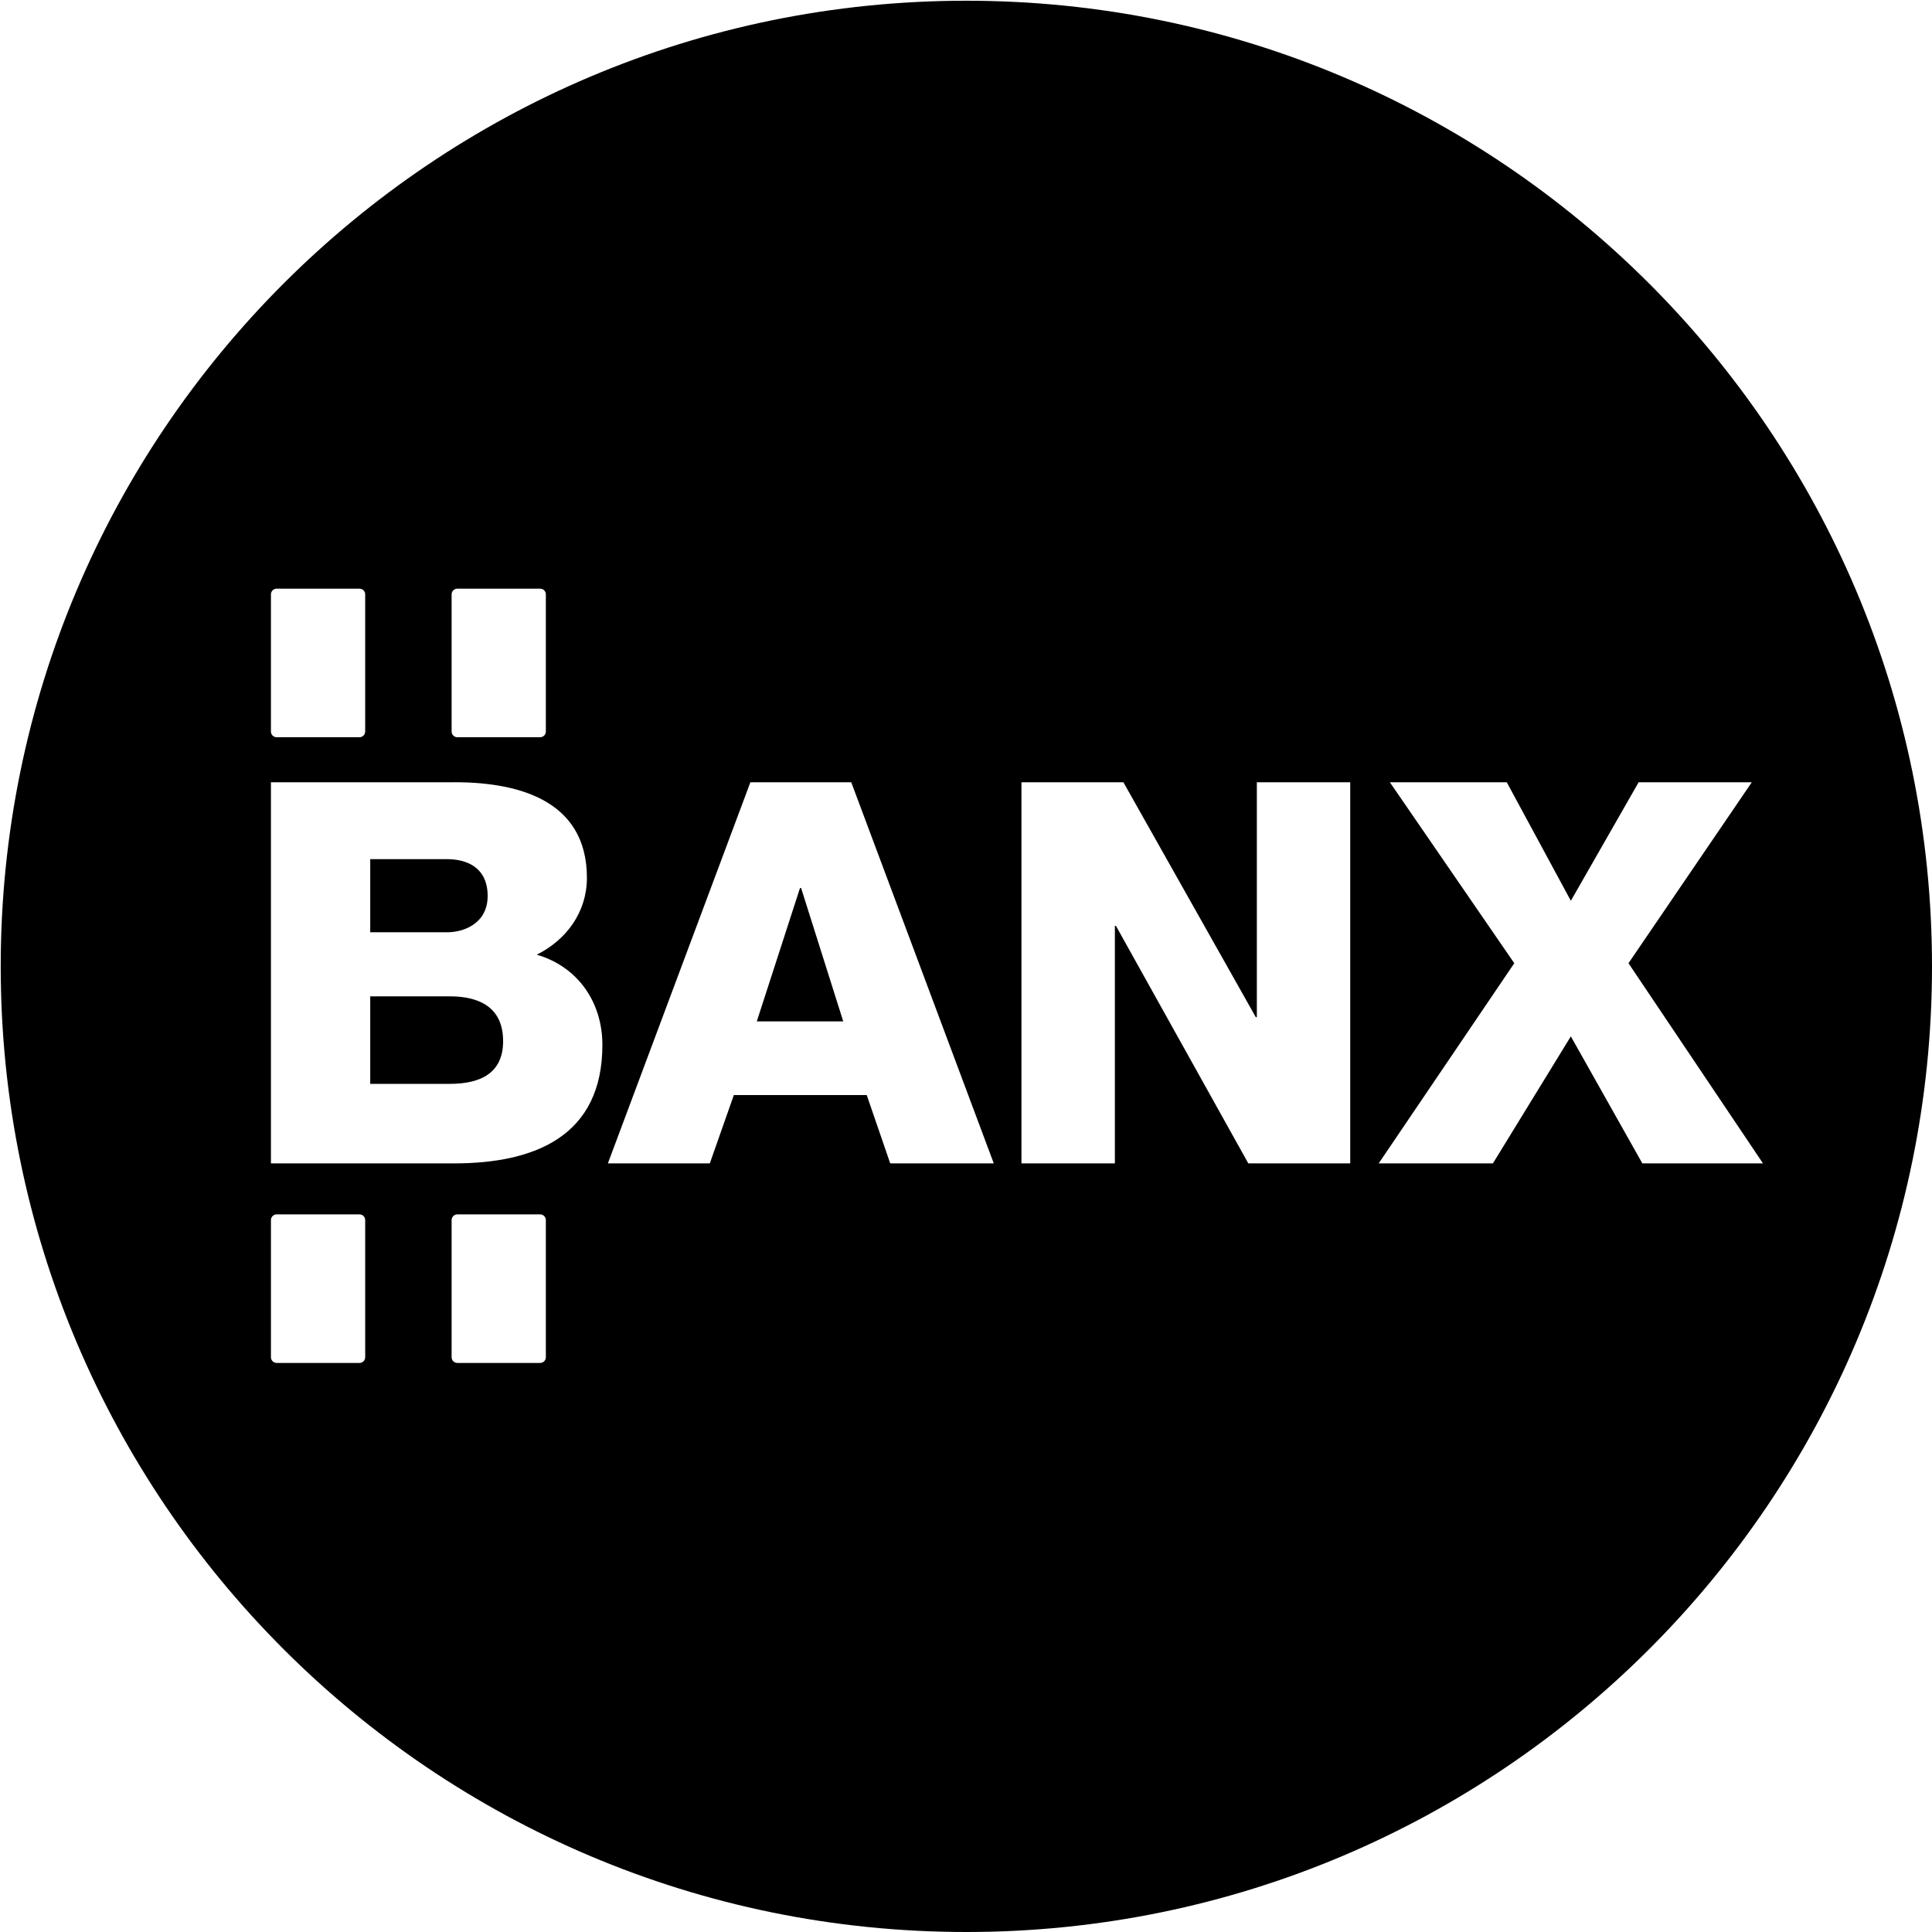
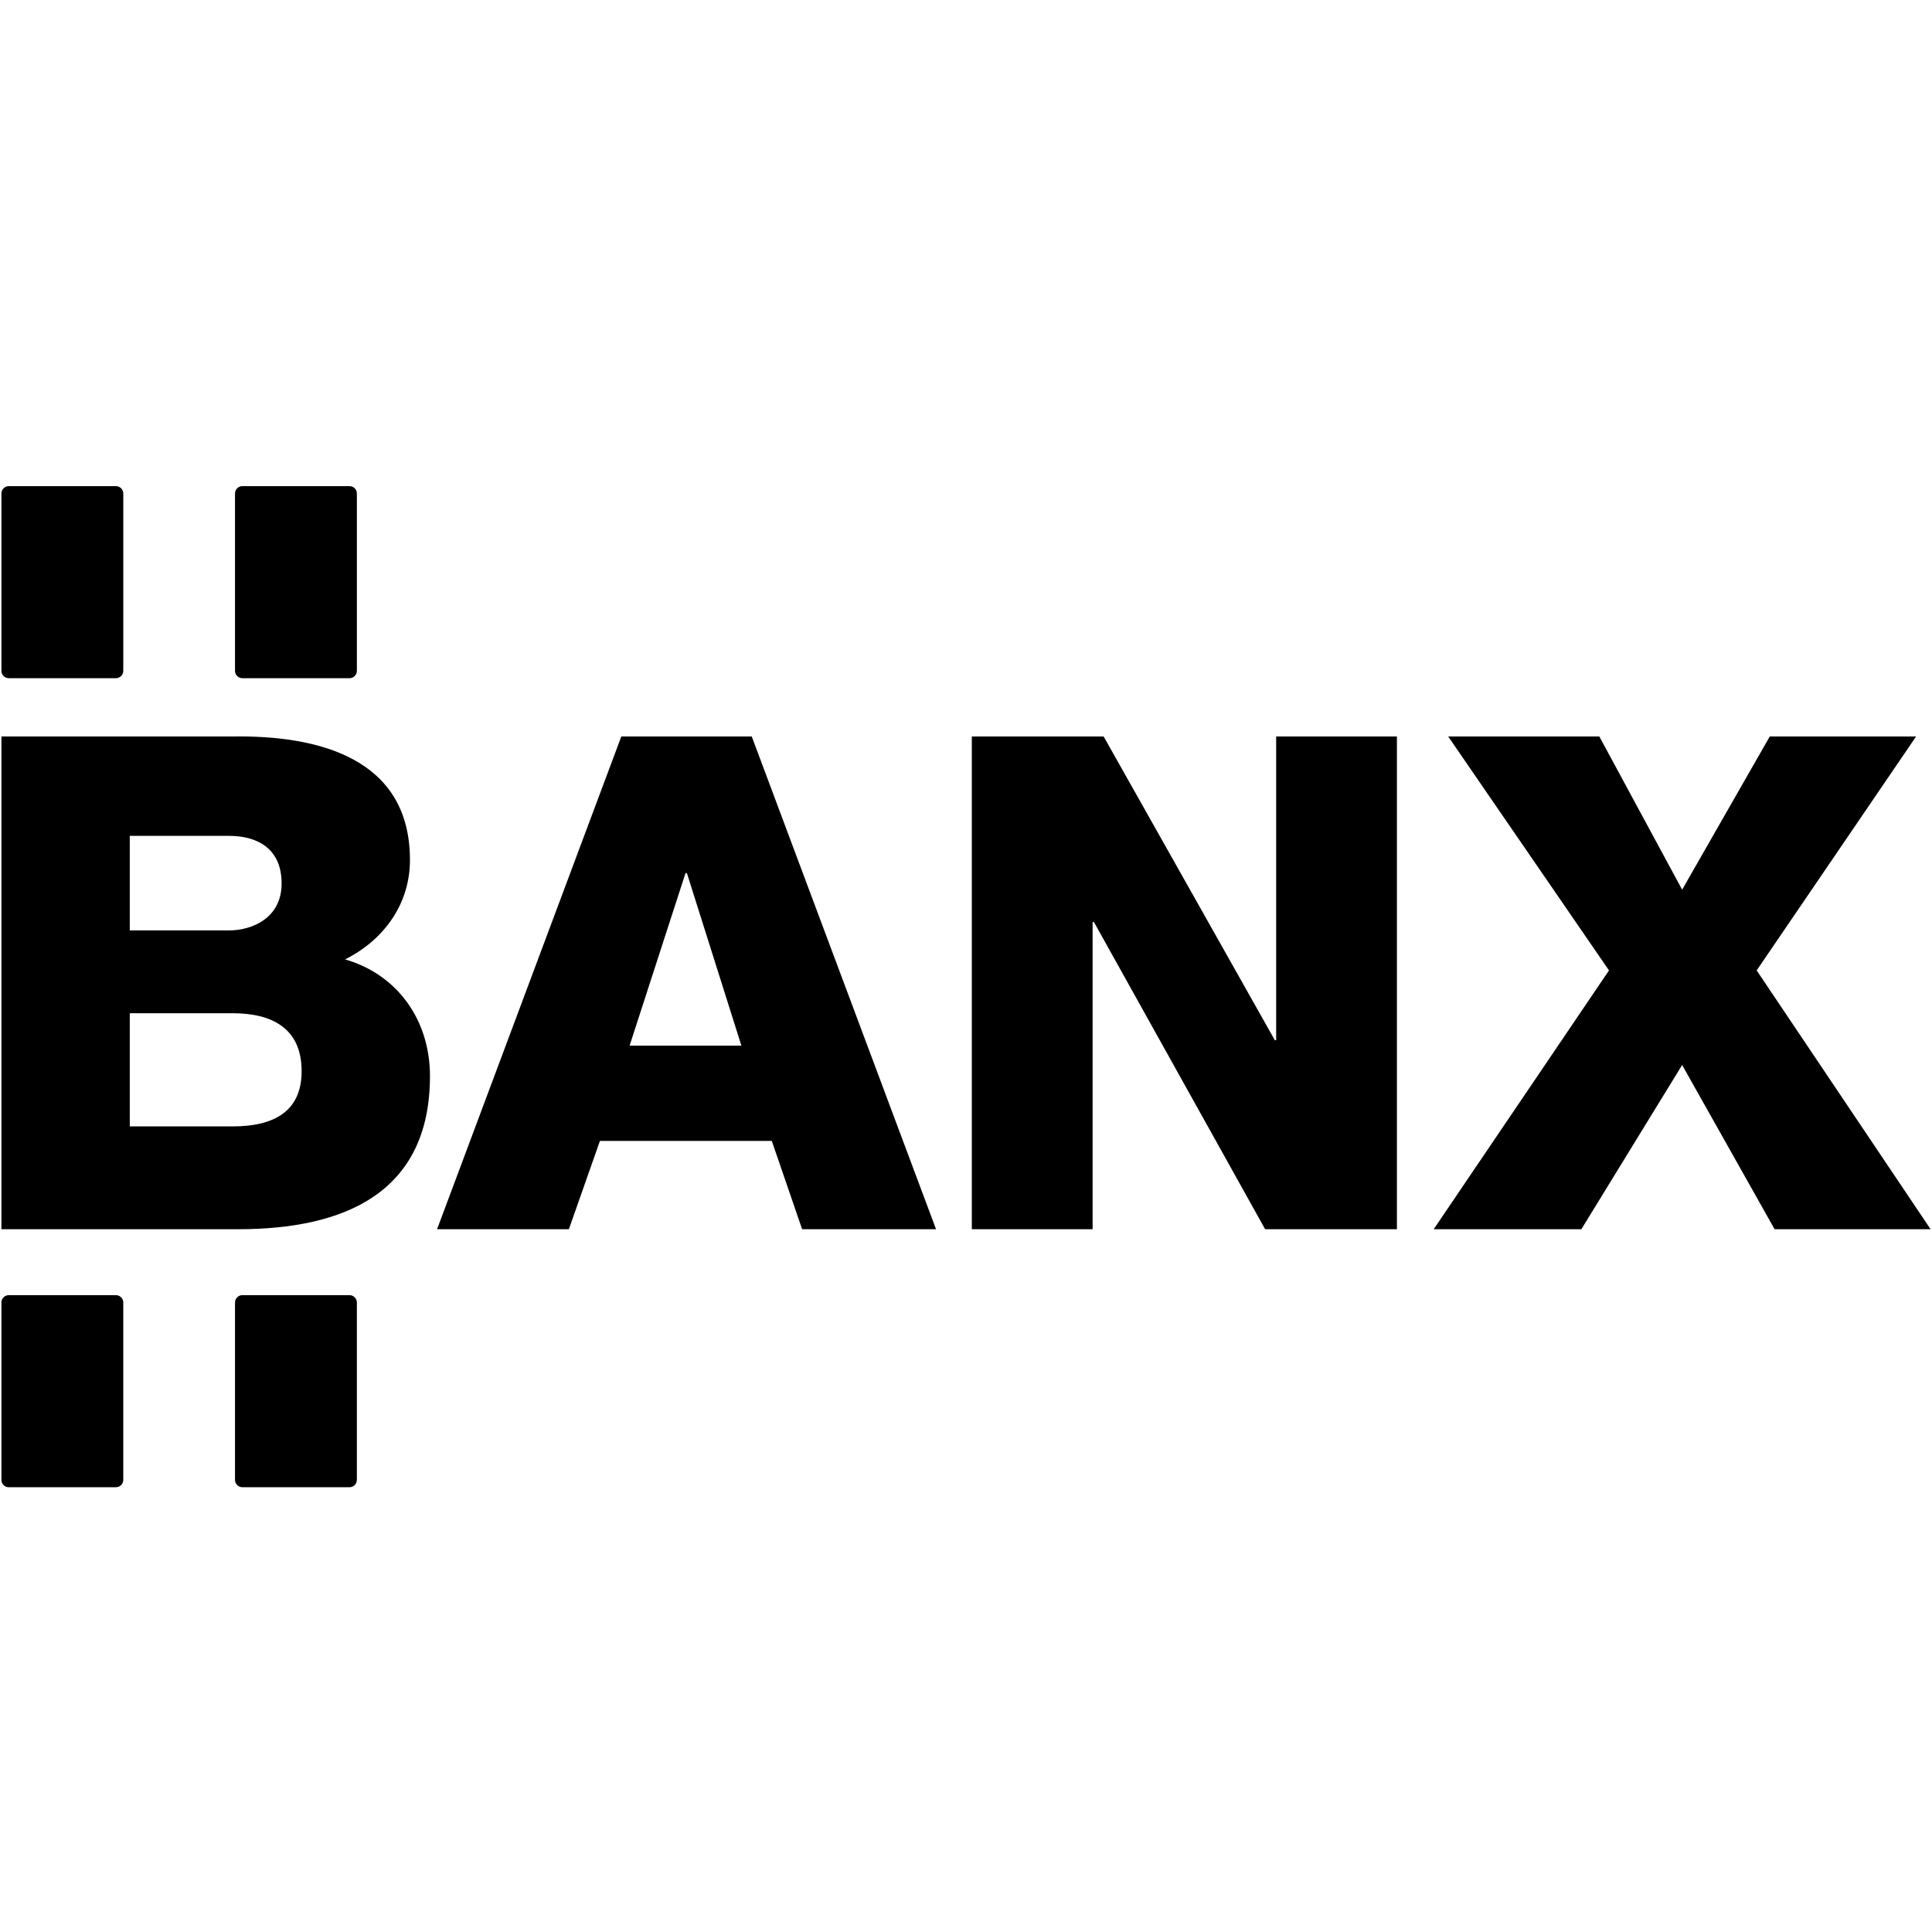
<svg xmlns="http://www.w3.org/2000/svg" width="226.777" height="226.777" viewBox="0 0 226.777 226.777">
-   <path d="M52.791 116.949h-9.334v10.274h9.334c3.696 0 6.265-1.314 6.265-5.013-.001-3.947-2.757-5.261-6.265-5.261zm41.115-12.718l-5.075 15.661H98.98l-4.948-15.661zm-36.666.94c0-3.259-2.319-4.324-4.762-4.324h-9.021v8.583h9.021c2.005 0 4.762-1.065 4.762-4.259z" />
-   <path d="M113.429.085C50.831.085.084 50.832.084 113.431s50.747 113.346 113.345 113.346c62.602 0 113.348-50.746 113.348-113.346S176.031.085 113.429.085zM53.01 69.767c0-.37.299-.669.669-.669h9.724c.369 0 .669.299.669.669v16.099a.67.67 0 0 1-.669.669h-9.724c-.37 0-.669-.3-.669-.669V69.767zm-21.208 0c0-.37.299-.669.67-.669h9.723c.371 0 .67.299.67.669v16.099a.67.67 0 0 1-.67.669h-9.723a.67.67 0 0 1-.67-.669V69.767zm11.064 89.544a.67.67 0 0 1-.67.67h-9.723a.67.67 0 0 1-.67-.67v-16.099a.67.67 0 0 1 .67-.67h9.723a.67.67 0 0 1 .67.67v16.099zm21.206 0c0 .369-.3.67-.669.67h-9.724a.67.67 0 0 1-.669-.67v-16.099a.67.67 0 0 1 .669-.67h9.724a.67.67 0 0 1 .669.67v16.099zm-10.78-22.753h-21.49V91.825h20.925c7.707-.125 16.164 1.879 16.164 11.215 0 4.009-2.38 7.267-5.888 9.021 4.762 1.379 7.705 5.515 7.705 10.589 0 10.651-7.83 13.908-17.416 13.908zm51.202 0l-2.757-8.02h-15.6l-2.819 8.02H71.352l16.727-44.733H99.92l16.729 44.733h-12.155zm53.996 0h-11.964l-15.538-27.88h-.124v27.88h-10.966V91.825h11.968l15.537 27.566h.125V91.825h10.962v44.733zm34.287 0l-8.392-14.911-9.148 14.911H161.83l15.915-23.495-14.601-21.238h13.722l7.52 13.908 7.954-13.908h13.282l-14.471 21.238 15.788 23.495h-14.162z" />
+   <path d="M185.621 144.285l11.828-19.276 10.853 19.276h18.309l-20.414-30.378 18.713-27.459h-17.176l-10.285 17.982-9.721-17.982h-17.74l18.875 27.459-20.576 30.378zM88.24 86.448H72.929l-21.626 57.837h15.471l3.646-10.368h20.17l3.564 10.368h15.717L88.24 86.448zm-14.338 36.289l6.562-20.25h.164l6.396 20.25H73.902zm-33.395-10.125c4.535-2.269 7.613-6.479 7.613-11.664 0-12.07-10.934-14.662-20.898-14.5H.166v57.837H27.95c12.396 0 22.519-4.213 22.519-17.983 0-6.561-3.806-11.907-9.962-13.69zM15.233 98.113h11.665c3.161 0 6.158 1.376 6.158 5.59 0 4.129-3.565 5.508-6.158 5.508H15.233V98.113zm12.069 34.103H15.233v-13.283h12.069c4.538 0 8.102 1.698 8.102 6.802 0 4.78-3.322 6.481-8.102 6.481zm122.333-10.126l-20.09-35.642h-15.473v57.837h14.178v-36.047h.16l20.09 36.047h15.47V86.448h-14.175v35.642zM28.451 152.024a.866.866 0 0 0-.866.865v20.816c0 .477.389.865.866.865h12.572a.867.867 0 0 0 .866-.865v-20.816a.866.866 0 0 0-.866-.865H28.451zm12.573-72.417a.867.867 0 0 0 .866-.864V57.927a.866.866 0 0 0-.866-.866H28.451a.865.865 0 0 0-.866.866v20.815c0 .476.389.864.866.864h12.573zm-27.419 0a.867.867 0 0 0 .866-.864V57.927a.865.865 0 0 0-.866-.866H1.032a.864.864 0 0 0-.866.866v20.815c0 .476.387.864.866.864h12.573zM1.032 152.024a.865.865 0 0 0-.866.865v20.816c0 .477.387.865.866.865h12.572a.867.867 0 0 0 .866-.865v-20.816a.865.865 0 0 0-.866-.865H1.032z" />
</svg>
